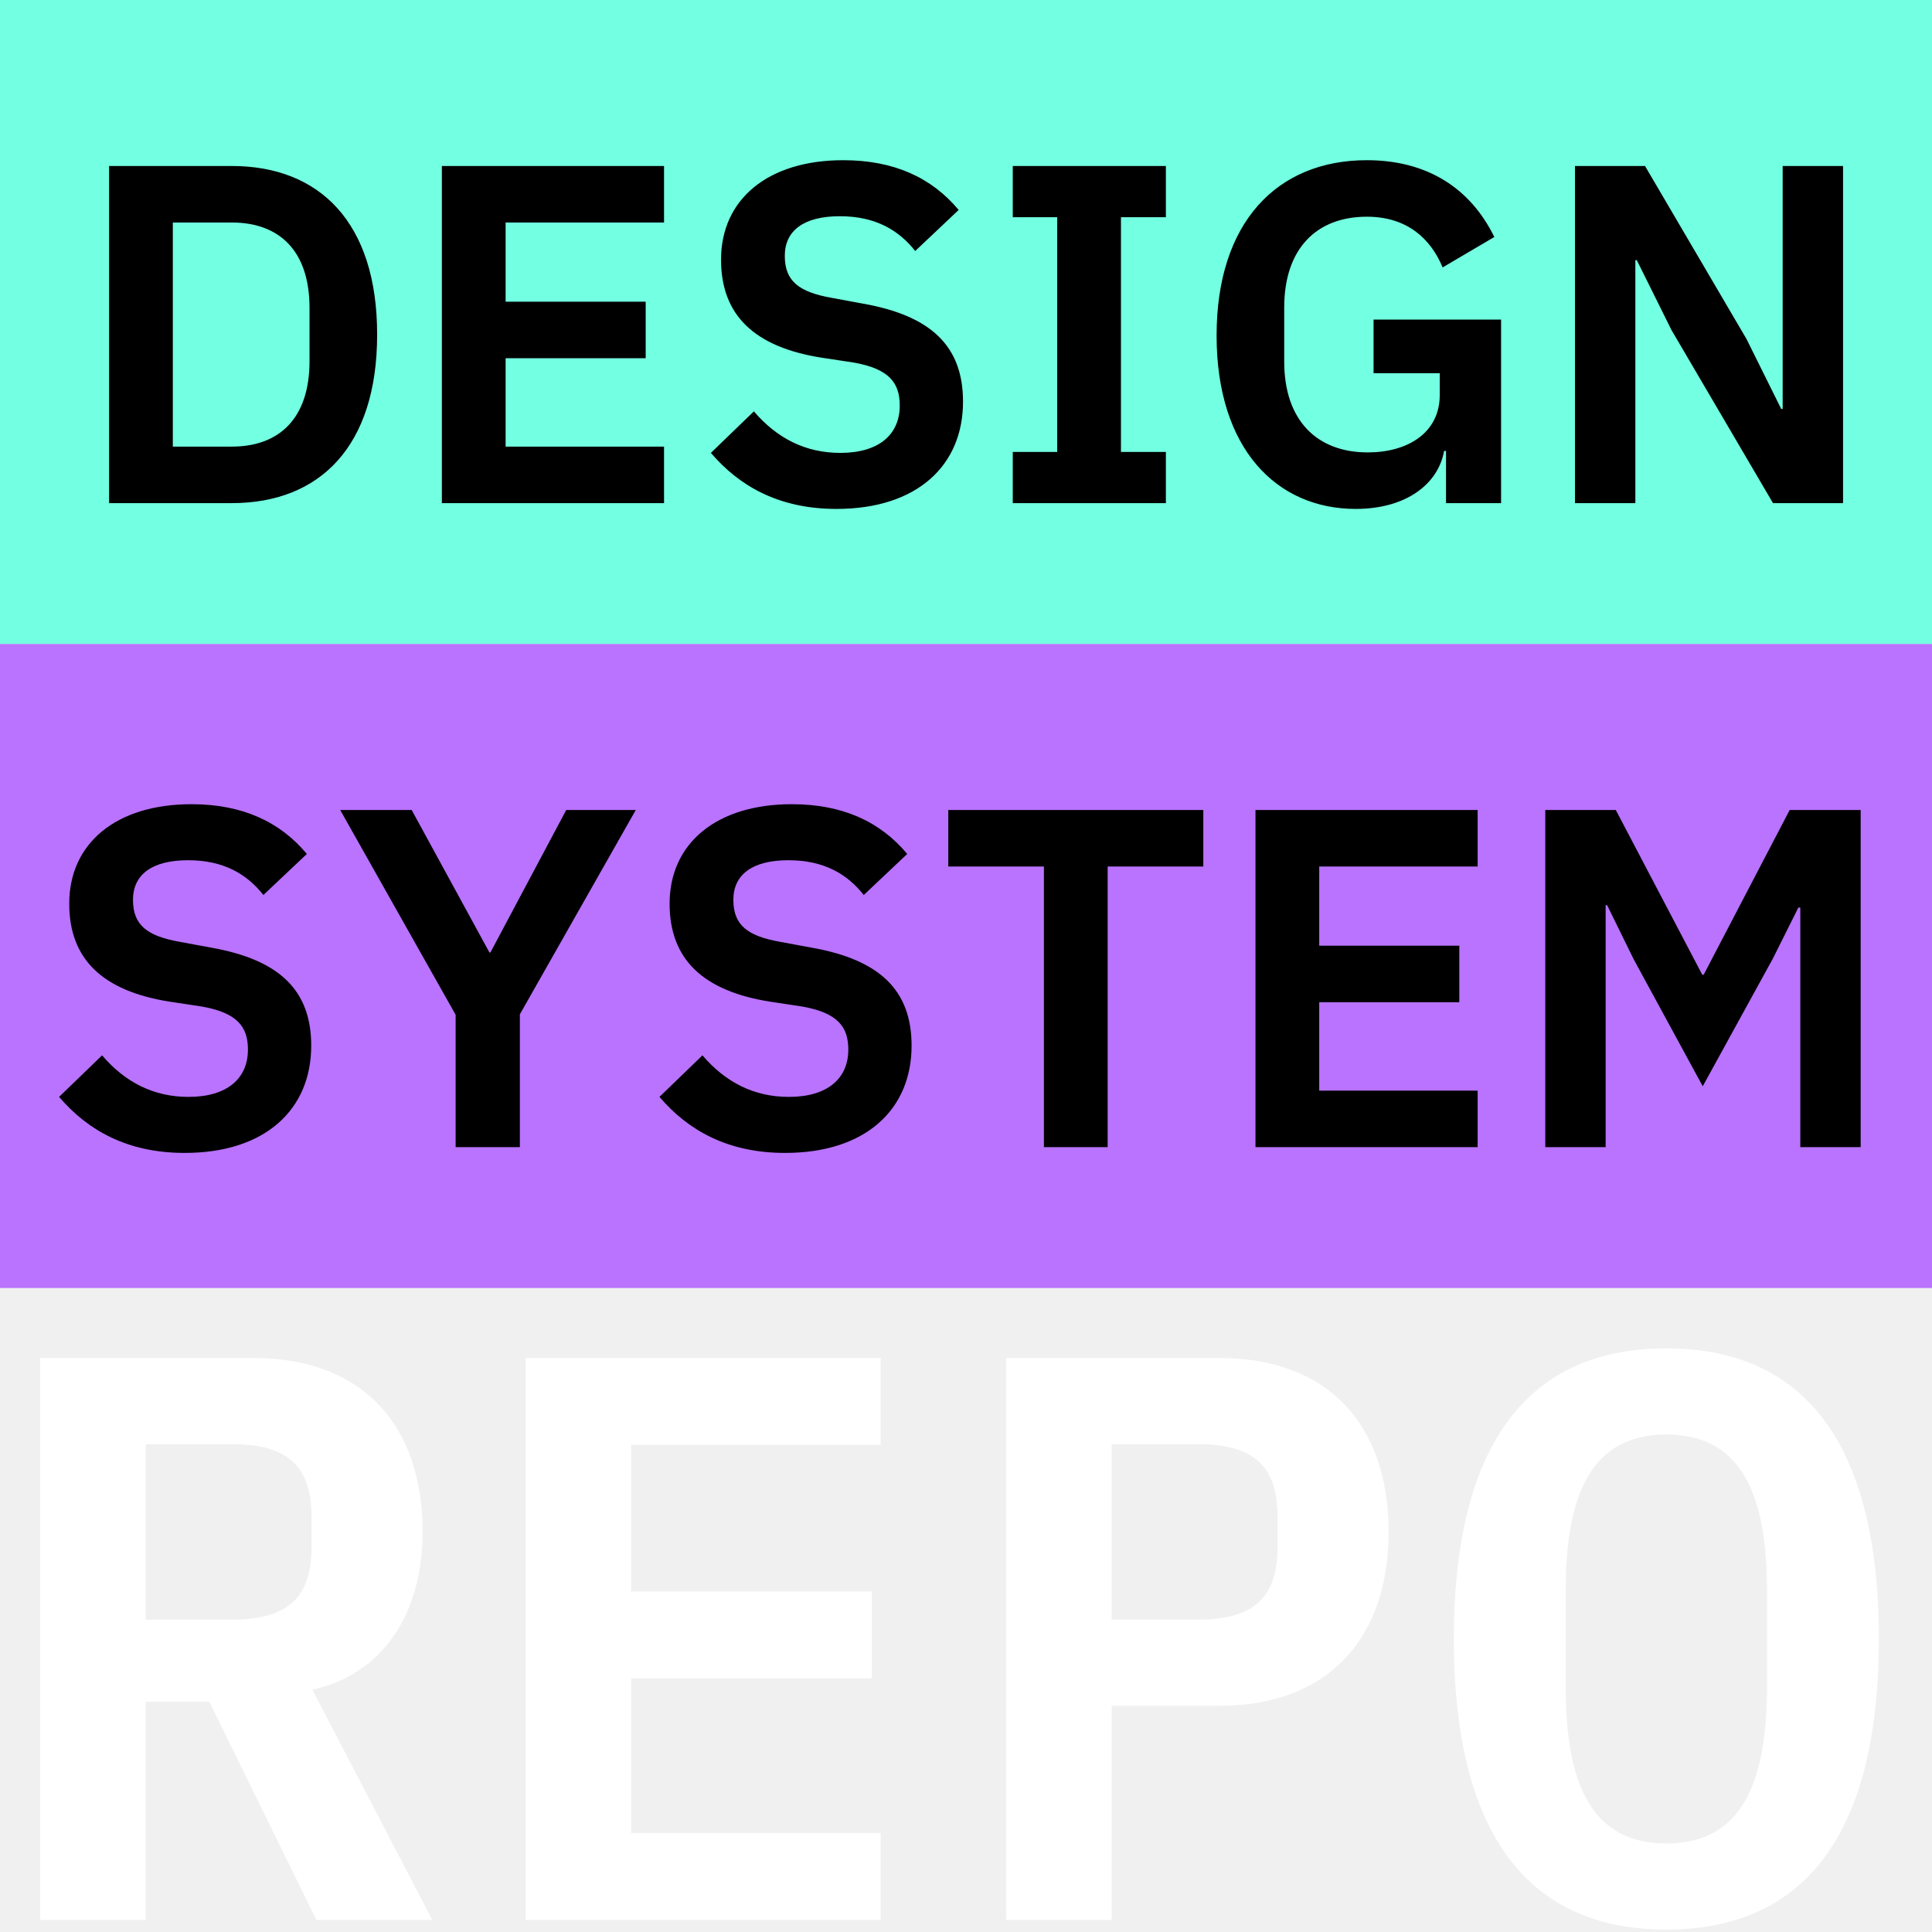
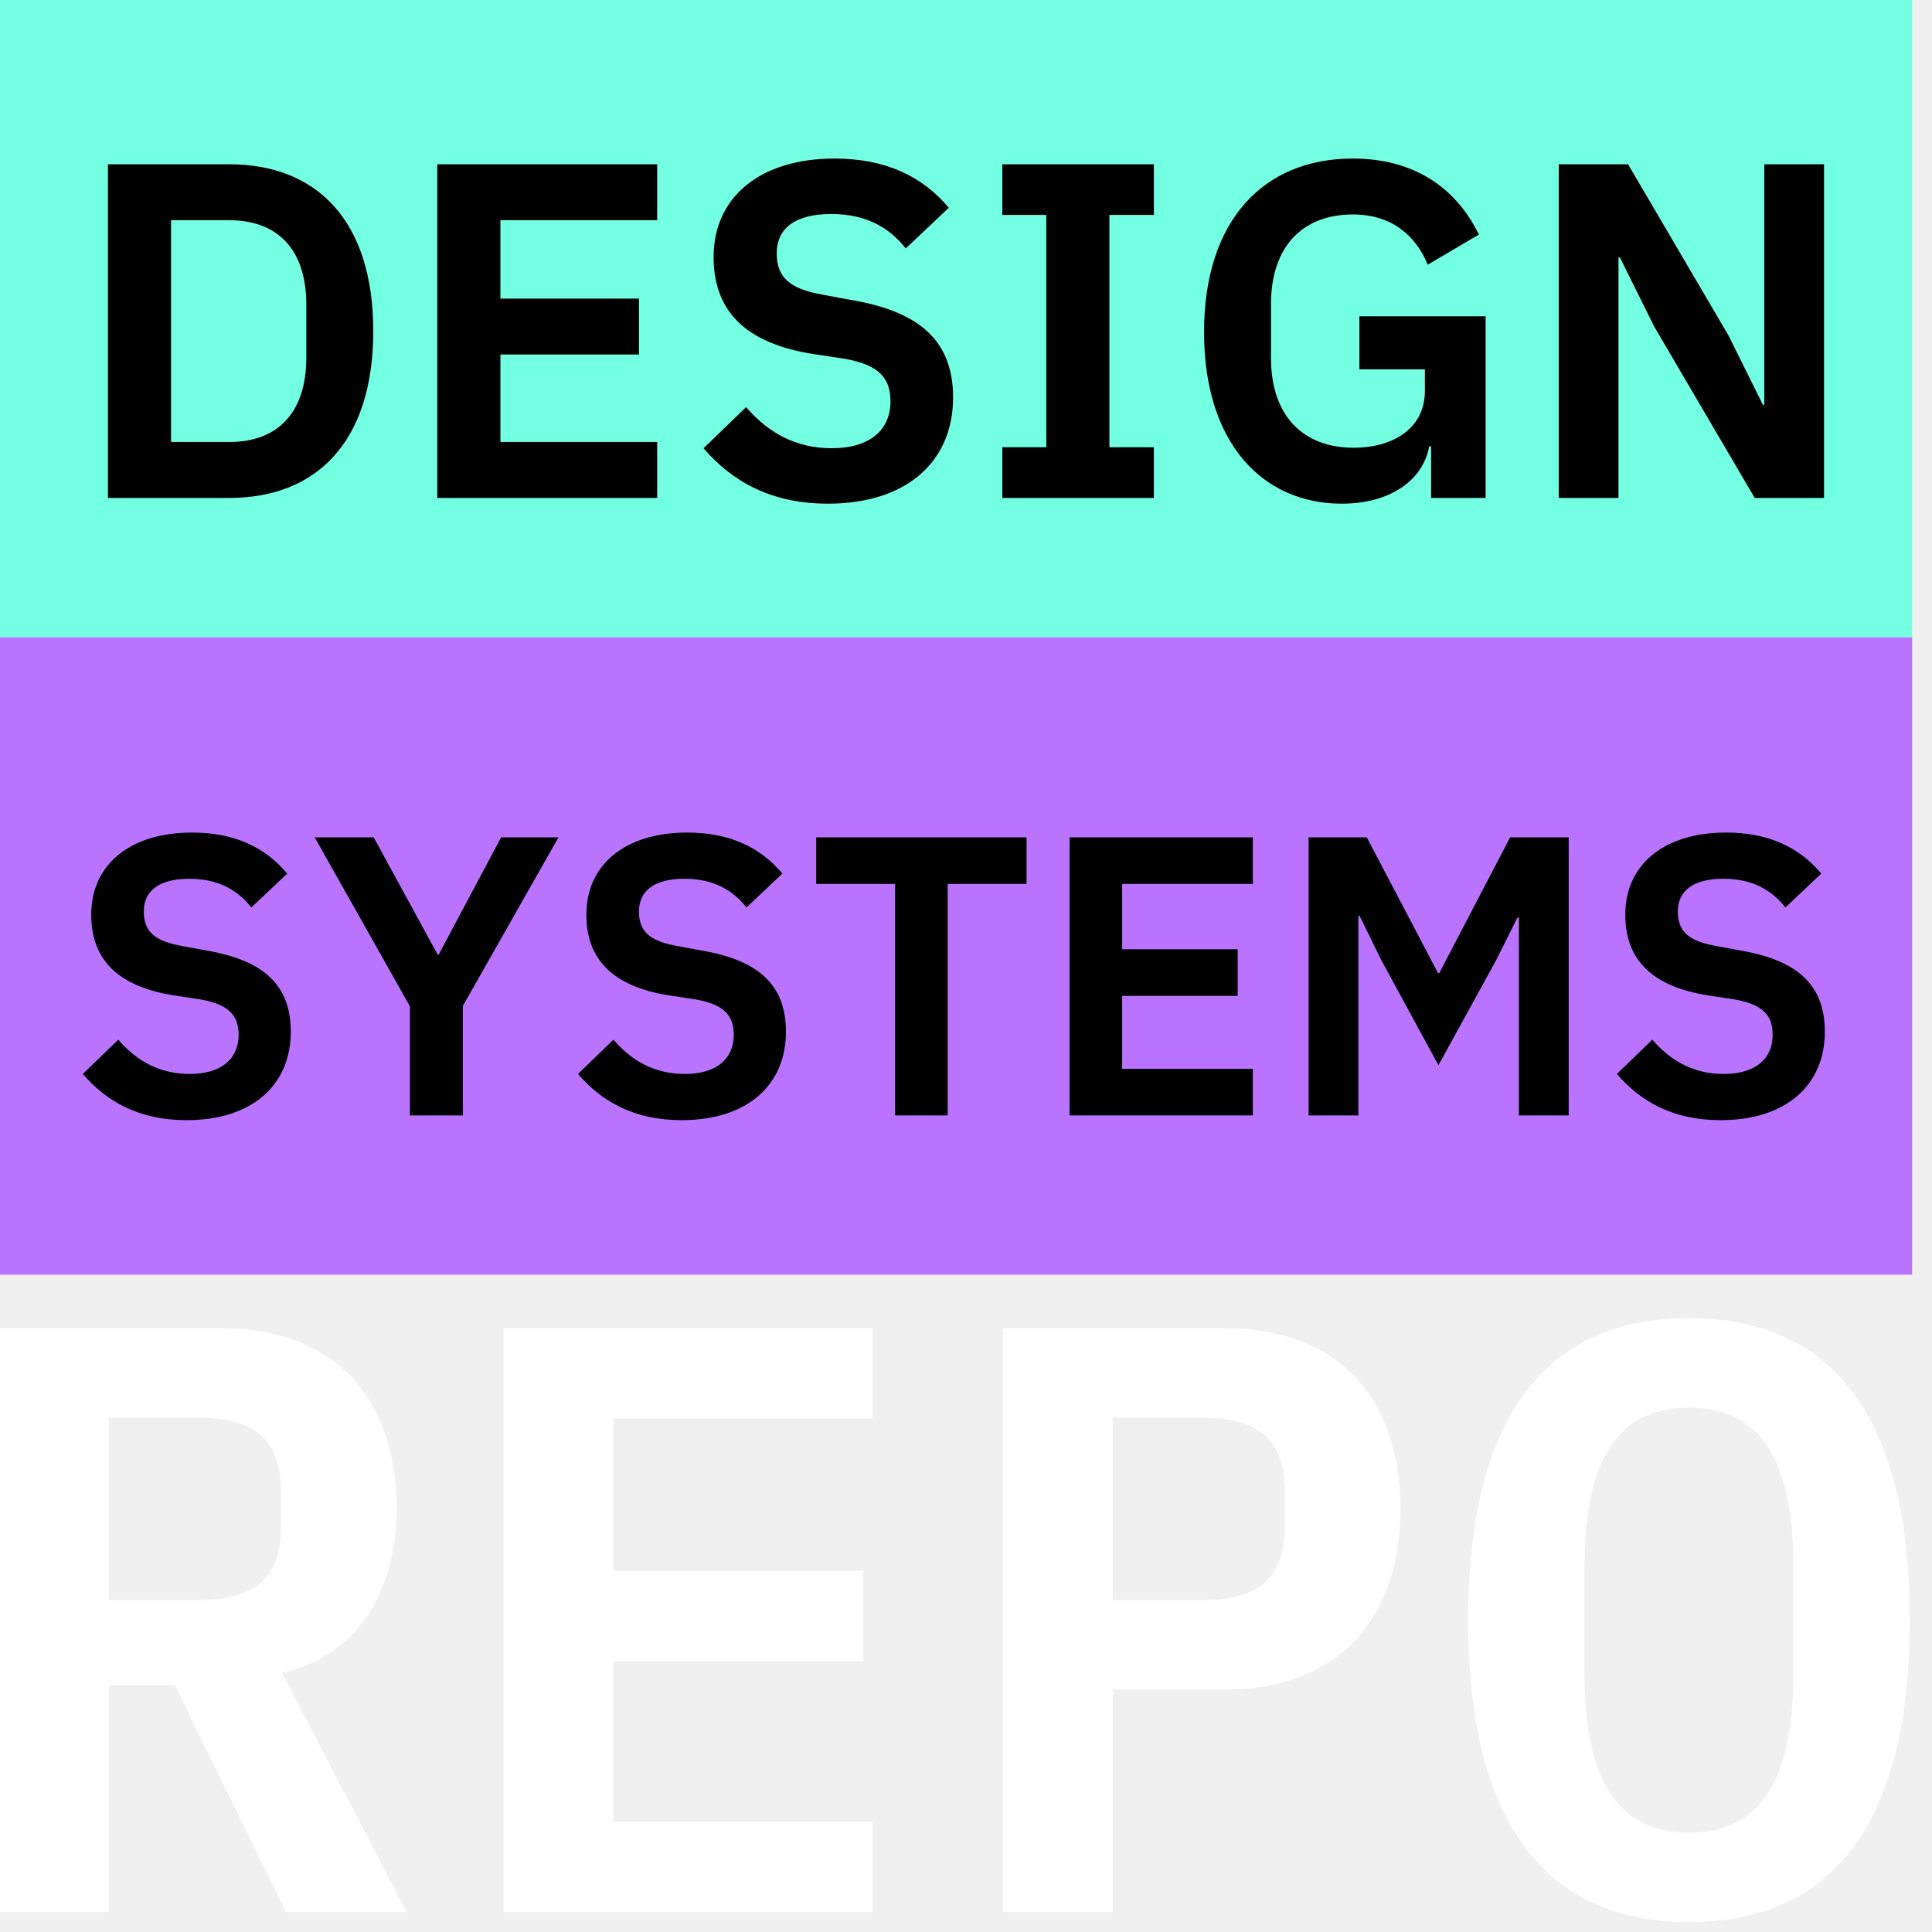
- <svg xmlns="http://www.w3.org/2000/svg" width="96" height="96" viewBox="0 0 96 96">
-   <g fill="none" fill-rule="evenodd">
-     <path fill="#FFF" d="M7.24,84.56 L7.24,95.4 L2,95.4 L2,67.48 L12.6,67.48 C18,67.48 21,70.8 21,76.12 C21,80.2 19,83.2 15.52,83.96 L21.48,95.4 L15.72,95.4 L10.4,84.56 L7.24,84.56 Z M7.24,80.48 L11.52,80.48 C14.32,80.48 15.48,79.36 15.48,76.88 L15.48,75.36 C15.48,72.88 14.32,71.76 11.52,71.76 L7.24,71.76 L7.24,80.48 Z M43.76,95.4 L26.12,95.4 L26.12,67.48 L43.76,67.48 L43.76,71.8 L31.36,71.8 L31.36,79.08 L43.32,79.08 L43.32,83.4 L31.36,83.4 L31.36,91.08 L43.76,91.08 L43.76,95.4 Z M55.24,95.4 L50,95.4 L50,67.48 L60.6,67.48 C66,67.48 69,70.8 69,76.12 C69,81.4 66,84.76 60.6,84.76 L55.24,84.76 L55.24,95.4 Z M55.24,71.76 L55.24,80.48 L59.52,80.48 C62.32,80.48 63.48,79.36 63.48,76.88 L63.48,75.36 C63.48,72.88 62.32,71.76 59.52,71.76 L55.24,71.76 Z M82.8,95.88 C75.52,95.88 72.24,90.56 72.24,81.44 C72.24,72.32 75.52,67 82.8,67 C90.08,67 93.36,72.32 93.36,81.44 C93.36,90.56 90.08,95.88 82.8,95.88 Z M82.8,91.6 C86.52,91.6 87.8,88.64 87.8,83.8 L87.8,79.04 C87.8,74.24 86.52,71.28 82.8,71.28 C79.08,71.28 77.8,74.24 77.8,79.04 L77.8,83.84 C77.8,88.64 79.08,91.6 82.8,91.6 Z" />
-     <rect width="96" height="32" fill="#73FFE1" />
-     <path fill="#000" d="M5.42,25 L5.42,8.248 L11.516,8.248 C15.884,8.248 18.74,11.056 18.74,16.624 C18.74,22.192 15.884,25 11.516,25 L5.42,25 Z M8.588,22.192 L11.516,22.192 C13.868,22.192 15.38,20.8 15.38,17.944 L15.38,15.304 C15.38,12.448 13.868,11.056 11.516,11.056 L8.588,11.056 L8.588,22.192 Z M32.996,25 L21.956,25 L21.956,8.248 L32.996,8.248 L32.996,11.056 L25.124,11.056 L25.124,14.992 L32.084,14.992 L32.084,17.8 L25.124,17.8 L25.124,22.192 L32.996,22.192 L32.996,25 Z M41.564,25.288 C38.708,25.288 36.74,24.16 35.324,22.504 L37.46,20.44 C38.612,21.784 40.028,22.504 41.756,22.504 C43.7,22.504 44.708,21.568 44.708,20.152 C44.708,19.024 44.18,18.328 42.428,18.016 L40.844,17.776 C37.46,17.248 35.828,15.64 35.828,12.904 C35.828,9.904 38.156,7.96 41.9,7.96 C44.42,7.96 46.292,8.824 47.636,10.432 L45.476,12.472 C44.66,11.44 43.508,10.744 41.732,10.744 C39.932,10.744 38.996,11.464 38.996,12.712 C38.996,13.984 39.716,14.512 41.324,14.8 L42.884,15.088 C46.268,15.688 47.852,17.2 47.852,19.96 C47.852,23.128 45.572,25.288 41.564,25.288 Z M57.932,25 L50.324,25 L50.324,22.456 L52.532,22.456 L52.532,10.792 L50.324,10.792 L50.324,8.248 L57.932,8.248 L57.932,10.792 L55.7,10.792 L55.7,22.456 L57.932,22.456 L57.932,25 Z M71.852,25 L71.852,22.408 L71.756,22.408 C71.468,24.04 69.884,25.288 67.364,25.288 C63.428,25.288 60.452,22.288 60.452,16.672 C60.452,11.056 63.452,7.96 67.916,7.96 C70.892,7.96 73.052,9.328 74.252,11.776 L71.684,13.288 C71.084,11.848 69.908,10.768 67.916,10.768 C65.444,10.768 63.812,12.328 63.812,15.28 L63.812,17.968 C63.812,20.896 65.444,22.48 67.964,22.48 C69.932,22.48 71.54,21.52 71.54,19.624 L71.54,18.544 L68.252,18.544 L68.252,15.88 L74.588,15.88 L74.588,25 L71.852,25 Z M88.1,25 L83.06,16.408 L81.332,12.928 L81.26,12.928 L81.26,25 L78.26,25 L78.26,8.248 L81.74,8.248 L86.78,16.84 L88.508,20.32 L88.58,20.32 L88.58,8.248 L91.58,8.248 L91.58,25 L88.1,25 Z" />
-     <rect width="96" height="32" y="32" fill="#B973FF" />
-     <path fill="#000" d="M9.176,57.288 C6.32,57.288 4.352,56.16 2.936,54.504 L5.072,52.44 C6.224,53.784 7.64,54.504 9.368,54.504 C11.312,54.504 12.32,53.568 12.32,52.152 C12.32,51.024 11.792,50.328 10.04,50.016 L8.456,49.776 C5.072,49.248 3.44,47.64 3.44,44.904 C3.44,41.904 5.768,39.96 9.512,39.96 C12.032,39.96 13.904,40.824 15.248,42.432 L13.088,44.472 C12.272,43.44 11.12,42.744 9.344,42.744 C7.544,42.744 6.608,43.464 6.608,44.712 C6.608,45.984 7.328,46.512 8.936,46.8 L10.496,47.088 C13.88,47.688 15.464,49.2 15.464,51.96 C15.464,55.128 13.184,57.288 9.176,57.288 Z M25.832,57 L22.64,57 L22.64,50.424 L16.904,40.248 L20.456,40.248 L24.32,47.328 L24.368,47.328 L28.136,40.248 L31.592,40.248 L25.832,50.4 L25.832,57 Z M39.008,57.288 C36.152,57.288 34.184,56.16 32.768,54.504 L34.904,52.44 C36.056,53.784 37.472,54.504 39.2,54.504 C41.144,54.504 42.152,53.568 42.152,52.152 C42.152,51.024 41.624,50.328 39.872,50.016 L38.288,49.776 C34.904,49.248 33.272,47.64 33.272,44.904 C33.272,41.904 35.6,39.96 39.344,39.96 C41.864,39.96 43.736,40.824 45.08,42.432 L42.92,44.472 C42.104,43.44 40.952,42.744 39.176,42.744 C37.376,42.744 36.44,43.464 36.44,44.712 C36.44,45.984 37.16,46.512 38.768,46.8 L40.328,47.088 C43.712,47.688 45.296,49.2 45.296,51.96 C45.296,55.128 43.016,57.288 39.008,57.288 Z M59.792,43.056 L55.04,43.056 L55.04,57 L51.872,57 L51.872,43.056 L47.12,43.056 L47.12,40.248 L59.792,40.248 L59.792,43.056 Z M73.424,57 L62.384,57 L62.384,40.248 L73.424,40.248 L73.424,43.056 L65.552,43.056 L65.552,46.992 L72.512,46.992 L72.512,49.8 L65.552,49.8 L65.552,54.192 L73.424,54.192 L73.424,57 Z M89.456,57 L89.456,45.096 L89.36,45.096 L88.088,47.64 L84.608,53.976 L81.176,47.664 L79.856,44.976 L79.784,44.976 L79.784,57 L76.784,57 L76.784,40.248 L80.288,40.248 L84.584,48.432 L84.656,48.432 L88.928,40.248 L92.456,40.248 L92.456,57 L89.456,57 Z" />
+ <svg xmlns="http://www.w3.org/2000/svg" width="97" height="97" viewBox="0 0 97 97">
+   <g fill="none" fill-rule="evenodd" transform="translate(-1)">
+     <path fill="#FFF" d="M6.462,84.618 L6.462,96 L0.96,96 L0.96,66.684 L12.09,66.684 C17.76,66.684 20.91,70.17 20.91,75.756 C20.91,80.04 18.81,83.19 15.156,83.988 L21.414,96 L15.366,96 L9.78,84.618 L6.462,84.618 Z M6.462,80.334 L10.956,80.334 C13.896,80.334 15.114,79.158 15.114,76.554 L15.114,74.958 C15.114,72.354 13.896,71.178 10.956,71.178 L6.462,71.178 L6.462,80.334 Z M44.808,96 L26.286,96 L26.286,66.684 L44.808,66.684 L44.808,71.22 L31.788,71.22 L31.788,78.864 L44.346,78.864 L44.346,83.4 L31.788,83.4 L31.788,91.464 L44.808,91.464 L44.808,96 Z M56.862,96 L51.36,96 L51.36,66.684 L62.49,66.684 C68.16,66.684 71.31,70.17 71.31,75.756 C71.31,81.3 68.16,84.828 62.49,84.828 L56.862,84.828 L56.862,96 Z M56.862,71.178 L56.862,80.334 L61.356,80.334 C64.296,80.334 65.514,79.158 65.514,76.554 L65.514,74.958 C65.514,72.354 64.296,71.178 61.356,71.178 L56.862,71.178 Z M85.8,96.504 C78.156,96.504 74.712,90.918 74.712,81.342 C74.712,71.766 78.156,66.18 85.8,66.18 C93.444,66.18 96.888,71.766 96.888,81.342 C96.888,90.918 93.444,96.504 85.8,96.504 Z M85.8,92.01 C89.706,92.01 91.05,88.902 91.05,83.82 L91.05,78.822 C91.05,73.782 89.706,70.674 85.8,70.674 C81.894,70.674 80.55,73.782 80.55,78.822 L80.55,83.862 C80.55,88.902 81.894,92.01 85.8,92.01 Z" />
+     <rect width="96" height="32" x="1" fill="#73FFE1" />
+     <path fill="#000" d="M6.42,25 L6.42,8.248 L12.516,8.248 C16.884,8.248 19.74,11.056 19.74,16.624 C19.74,22.192 16.884,25 12.516,25 L6.42,25 Z M9.588,22.192 L12.516,22.192 C14.868,22.192 16.38,20.8 16.38,17.944 L16.38,15.304 C16.38,12.448 14.868,11.056 12.516,11.056 L9.588,11.056 L9.588,22.192 Z M33.996,25 L22.956,25 L22.956,8.248 L33.996,8.248 L33.996,11.056 L26.124,11.056 L26.124,14.992 L33.084,14.992 L33.084,17.8 L26.124,17.8 L26.124,22.192 L33.996,22.192 L33.996,25 Z M42.564,25.288 C39.708,25.288 37.74,24.16 36.324,22.504 L38.46,20.44 C39.612,21.784 41.028,22.504 42.756,22.504 C44.7,22.504 45.708,21.568 45.708,20.152 C45.708,19.024 45.18,18.328 43.428,18.016 L41.844,17.776 C38.46,17.248 36.828,15.64 36.828,12.904 C36.828,9.904 39.156,7.96 42.9,7.96 C45.42,7.96 47.292,8.824 48.636,10.432 L46.476,12.472 C45.66,11.44 44.508,10.744 42.732,10.744 C40.932,10.744 39.996,11.464 39.996,12.712 C39.996,13.984 40.716,14.512 42.324,14.8 L43.884,15.088 C47.268,15.688 48.852,17.2 48.852,19.96 C48.852,23.128 46.572,25.288 42.564,25.288 Z M58.932,25 L51.324,25 L51.324,22.456 L53.532,22.456 L53.532,10.792 L51.324,10.792 L51.324,8.248 L58.932,8.248 L58.932,10.792 L56.7,10.792 L56.7,22.456 L58.932,22.456 L58.932,25 Z M72.852,25 L72.852,22.408 L72.756,22.408 C72.468,24.04 70.884,25.288 68.364,25.288 C64.428,25.288 61.452,22.288 61.452,16.672 C61.452,11.056 64.452,7.96 68.916,7.96 C71.892,7.96 74.052,9.328 75.252,11.776 L72.684,13.288 C72.084,11.848 70.908,10.768 68.916,10.768 C66.444,10.768 64.812,12.328 64.812,15.28 L64.812,17.968 C64.812,20.896 66.444,22.48 68.964,22.48 C70.932,22.48 72.54,21.52 72.54,19.624 L72.54,18.544 L69.252,18.544 L69.252,15.88 L75.588,15.88 L75.588,25 L72.852,25 Z M89.1,25 L84.06,16.408 L82.332,12.928 L82.26,12.928 L82.26,25 L79.26,25 L79.26,8.248 L82.74,8.248 L87.78,16.84 L89.508,20.32 L89.58,20.32 L89.58,8.248 L92.58,8.248 L92.58,25 L89.1,25 Z" />
+     <rect width="96" height="32" x="1" y="32" fill="#B973FF" />
+     <path fill="#000" d="M10.36,56.24 C7.98,56.24 6.34,55.3 5.16,53.92 L6.94,52.2 C7.9,53.32 9.08,53.92 10.52,53.92 C12.14,53.92 12.98,53.14 12.98,51.96 C12.98,51.02 12.54,50.44 11.08,50.18 L9.76,49.98 C6.94,49.54 5.58,48.2 5.58,45.92 C5.58,43.42 7.52,41.8 10.64,41.8 C12.74,41.8 14.3,42.52 15.42,43.86 L13.62,45.56 C12.94,44.7 11.98,44.12 10.5,44.12 C9,44.12 8.22,44.72 8.22,45.76 C8.22,46.82 8.82,47.26 10.16,47.5 L11.46,47.74 C14.28,48.24 15.6,49.5 15.6,51.8 C15.6,54.44 13.7,56.24 10.36,56.24 Z M24.24,56 L21.58,56 L21.58,50.52 L16.8,42.04 L19.76,42.04 L22.98,47.94 L23.02,47.94 L26.16,42.04 L29.04,42.04 L24.24,50.5 L24.24,56 Z M35.22,56.24 C32.84,56.24 31.2,55.3 30.02,53.92 L31.8,52.2 C32.76,53.32 33.94,53.92 35.38,53.92 C37,53.92 37.84,53.14 37.84,51.96 C37.84,51.02 37.4,50.44 35.94,50.18 L34.62,49.98 C31.8,49.54 30.44,48.2 30.44,45.92 C30.44,43.42 32.38,41.8 35.5,41.8 C37.6,41.8 39.16,42.52 40.28,43.86 L38.48,45.56 C37.8,44.7 36.84,44.12 35.36,44.12 C33.86,44.12 33.08,44.72 33.08,45.76 C33.08,46.82 33.68,47.26 35.02,47.5 L36.32,47.74 C39.14,48.24 40.46,49.5 40.46,51.8 C40.46,54.44 38.56,56.24 35.22,56.24 Z M52.54,44.38 L48.58,44.38 L48.58,56 L45.94,56 L45.94,44.38 L41.98,44.38 L41.98,42.04 L52.54,42.04 L52.54,44.38 Z M63.9,56 L54.7,56 L54.7,42.04 L63.9,42.04 L63.9,44.38 L57.34,44.38 L57.34,47.66 L63.14,47.66 L63.14,50 L57.34,50 L57.34,53.66 L63.9,53.66 L63.9,56 Z M77.26,56 L77.26,46.08 L77.18,46.08 L76.12,48.2 L73.22,53.48 L70.36,48.22 L69.26,45.98 L69.2,45.98 L69.2,56 L66.7,56 L66.7,42.04 L69.62,42.04 L73.2,48.86 L73.26,48.86 L76.82,42.04 L79.76,42.04 L79.76,56 L77.26,56 Z M87.38,56.24 C85,56.24 83.36,55.3 82.18,53.92 L83.96,52.2 C84.92,53.32 86.1,53.92 87.54,53.92 C89.16,53.92 90,53.14 90,51.96 C90,51.02 89.56,50.44 88.1,50.18 L86.78,49.98 C83.96,49.54 82.6,48.2 82.6,45.92 C82.6,43.42 84.54,41.8 87.66,41.8 C89.76,41.8 91.32,42.52 92.44,43.86 L90.64,45.56 C89.96,44.7 89,44.12 87.52,44.12 C86.02,44.12 85.24,44.72 85.24,45.76 C85.24,46.82 85.84,47.26 87.18,47.5 L88.48,47.74 C91.3,48.24 92.62,49.5 92.62,51.8 C92.62,54.44 90.72,56.24 87.38,56.24 Z" />
  </g>
</svg>
